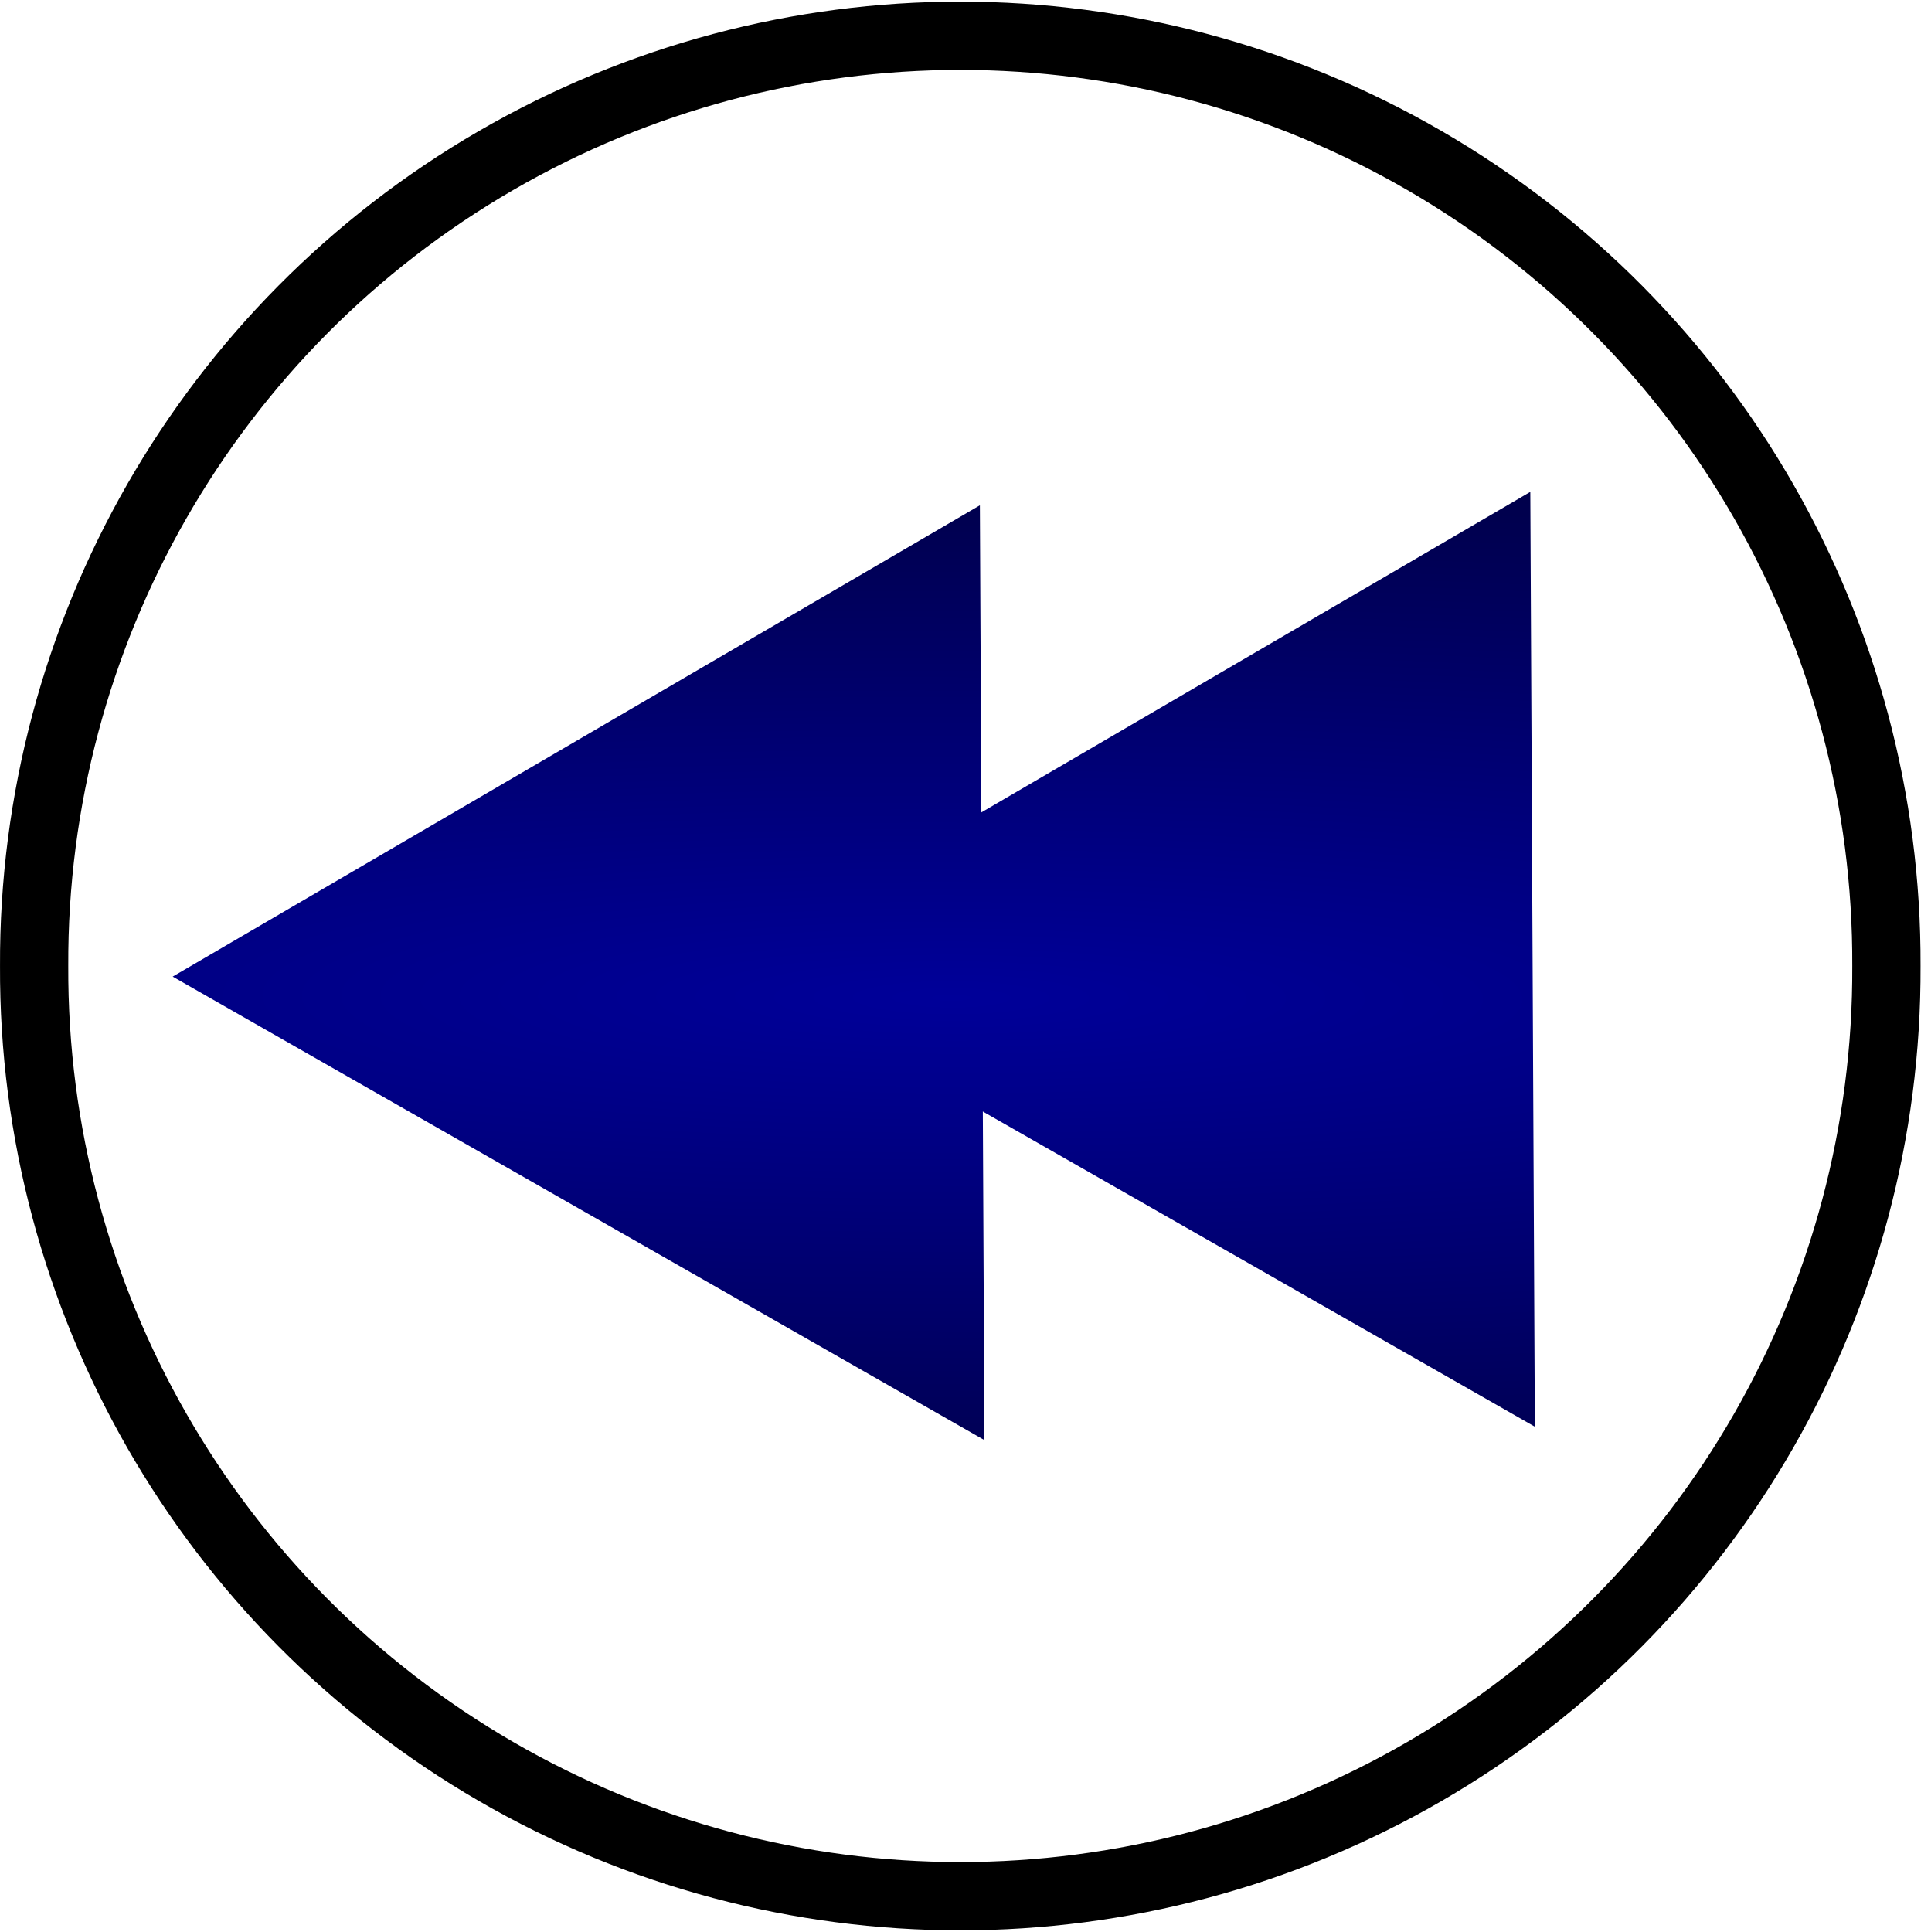
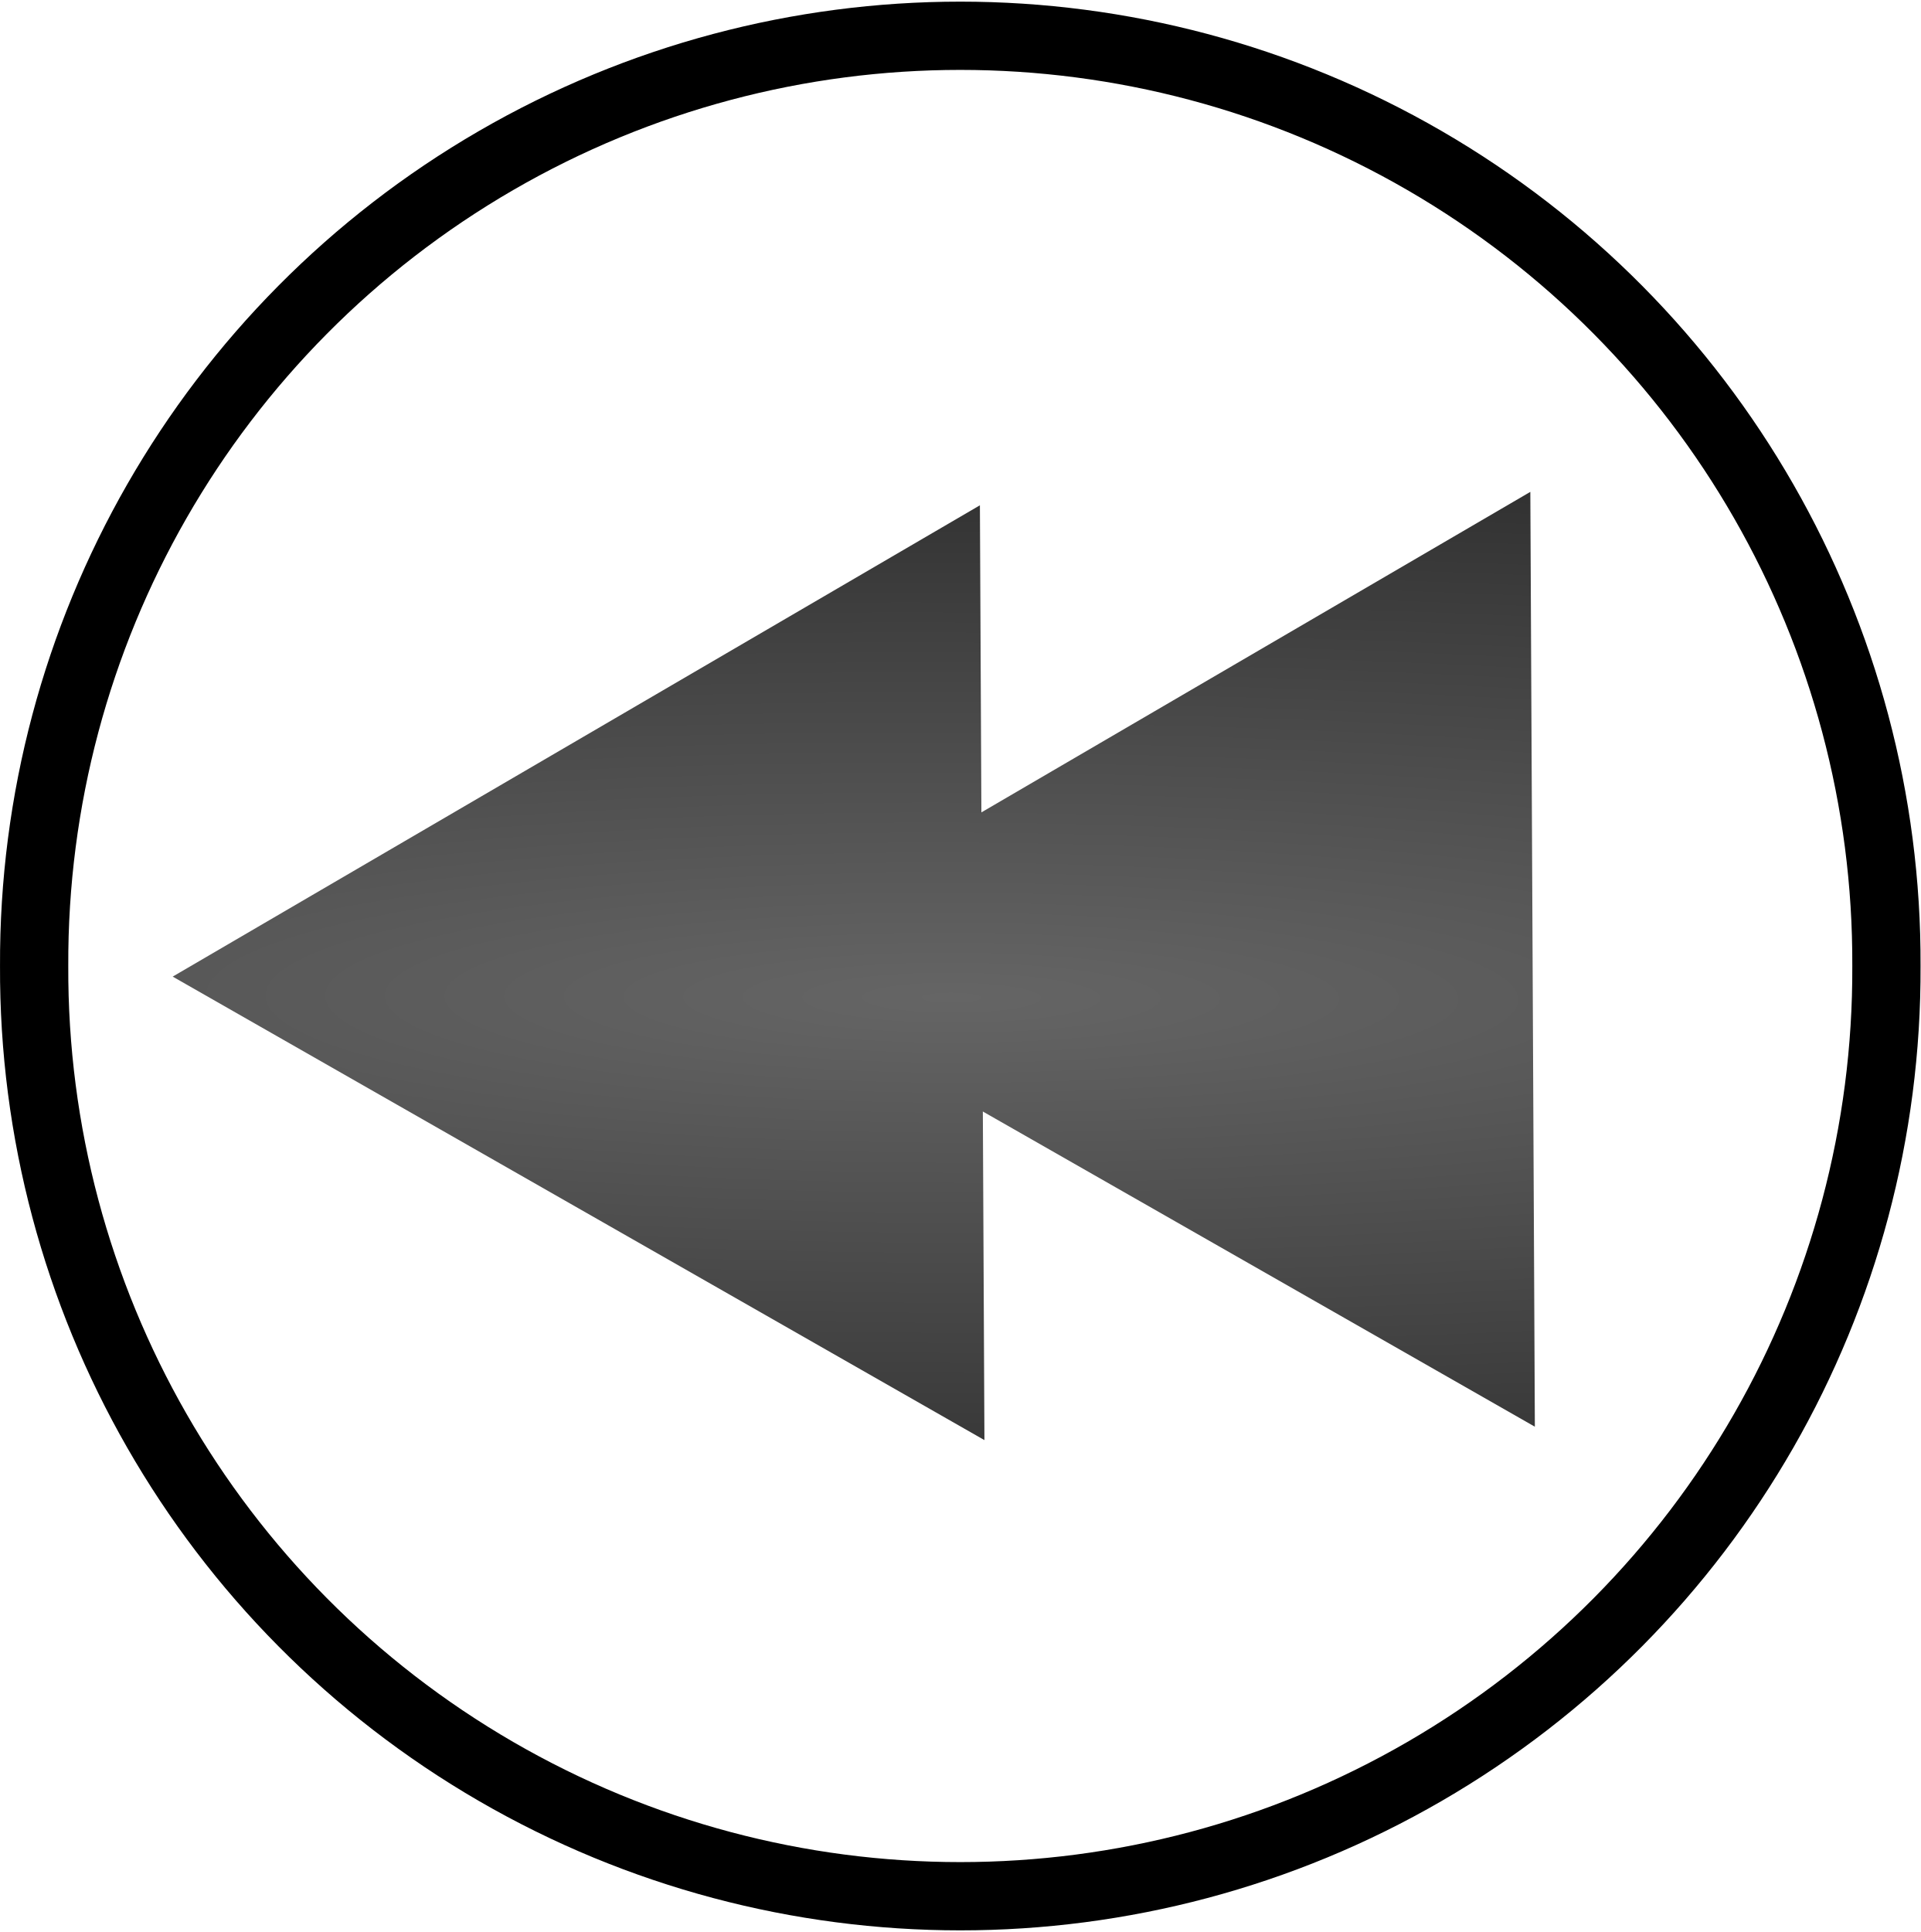
<svg xmlns="http://www.w3.org/2000/svg" xmlns:xlink="http://www.w3.org/1999/xlink" version="1.1" width="112.545" height="113.204" id="svg3144">
  <defs id="defs3146">
    <linearGradient id="linearGradient833">
-       <stop id="stop829" offset="0" style="stop-color:#000099;stop-opacity:1" />
+       <stop id="stop829" offset="0" style="stop-color:#656565;stop-opacity:1" />
      <stop id="stop831" offset="1" style="stop-color:#000000;stop-opacity:1" />
    </linearGradient>
    <filter style="color-interpolation-filters:sRGB" id="filter3316-3">
      <feGaussianBlur stdDeviation=".587" id="feGaussianBlur7-7" />
    </filter>
    <filter style="color-interpolation-filters:sRGB" id="filter3316-6">
      <feGaussianBlur id="feGaussianBlur7-0" stdDeviation=".587" />
    </filter>
    <filter style="color-interpolation-filters:sRGB" id="filter3316-6-2">
      <feGaussianBlur stdDeviation=".587" id="feGaussianBlur7-0-4" />
    </filter>
    <radialGradient gradientUnits="userSpaceOnUse" gradientTransform="matrix(1.516179,-1.5705546e-7,1.3877325e-7,1.416076,-27.97347,-23.41999)" r="37.748" fy="56.288" fx="54.193" cy="56.288" cx="54.193" id="radialGradient904" xlink:href="#linearGradient833" />
    <radialGradient r="37.748" fy="56.288" fx="54.193" cy="56.288" cx="54.193" gradientTransform="matrix(1.490776,2.0334344e-5,-2.0003572e-5,1.466847,-26.59563,-26.27887)" gradientUnits="userSpaceOnUse" id="radialGradient906" xlink:href="#linearGradient833" />
    <radialGradient r="37.748" fy="56.288" fx="54.193" cy="56.288" cx="54.193" gradientTransform="matrix(1.490776,2.0334344e-5,-2.0003572e-5,1.466847,-26.59563,-26.27887)" gradientUnits="userSpaceOnUse" id="radialGradient908" xlink:href="#linearGradient833" />
    <filter id="filter3316" style="color-interpolation-filters:sRGB">
      <feGaussianBlur stdDeviation=".587" id="feGaussianBlur7" />
    </filter>
    <radialGradient gradientTransform="matrix(1.862949,-2.596059e-7,2.6114359e-7,1.940794,51.24588,-53.14869)" gradientUnits="userSpaceOnUse" r="29.132" fy="56.285" fx="56.195" cy="56.285" cx="56.195" id="radialGradient855" xlink:href="#linearGradient833" />
    <linearGradient id="linearGradient866">
      <stop id="stop862" offset="0" style="stop-color:#000000;stop-opacity:1" />
-       <stop id="stop864" offset="1" style="stop-color:#000099;stop-opacity:1" />
+       <stop id="stop864" offset="1" style="stop-color:#656565;stop-opacity:1" />
    </linearGradient>
    <filter style="color-interpolation-filters:sRGB" id="filter3316-2">
      <feGaussianBlur id="feGaussianBlur7-73" stdDeviation=".587" />
    </filter>
    <radialGradient xlink:href="#linearGradient833" id="radialGradient855-7" cx="56.195" cy="56.285" fx="56.195" fy="56.285" r="29.132" gradientUnits="userSpaceOnUse" gradientTransform="matrix(1.110576,-0.04894696,0.01820919,3.108234,19.01737,-116.0179)" />
    <radialGradient gradientUnits="userSpaceOnUse" gradientTransform="matrix(1.663881,-2.4098487e-7,2.475319e-7,1.693861,-37.30203,-38.98092)" r="39.418" fy="56.18" fx="56.188" cy="56.18" cx="56.188" id="radialGradient948" xlink:href="#linearGradient833" />
    <radialGradient r="39.418" fy="56.18" fx="56.188" cy="56.18" cx="56.188" gradientTransform="matrix(2.018943,0.00387732,-0.00384233,2.00073,-57.0363,-56.43863)" gradientUnits="userSpaceOnUse" id="radialGradient1023" xlink:href="#linearGradient833" />
    <radialGradient r="39.418" fy="56.18" fx="56.188" cy="56.18" cx="56.188" gradientTransform="matrix(2.018943,0.00387732,-0.00384233,2.00073,-57.0363,-56.43863)" gradientUnits="userSpaceOnUse" id="radialGradient1025" xlink:href="#linearGradient833" />
    <filter style="color-interpolation-filters:sRGB" id="filter3316-6-9">
      <feGaussianBlur stdDeviation=".587" id="feGaussianBlur7-0-7" />
    </filter>
    <radialGradient gradientUnits="userSpaceOnUse" gradientTransform="matrix(1.516179,-1.5705546e-7,1.3877325e-7,1.416076,-27.97347,-23.41999)" r="37.748" fy="56.288" fx="54.193" cy="56.288" cx="54.193" id="radialGradient904-0" xlink:href="#linearGradient833" />
    <radialGradient r="37.748" fy="56.288" fx="54.193" cy="56.288" cx="54.193" gradientTransform="matrix(1.490776,2.0334344e-5,-2.0003572e-5,1.466847,-26.59563,-26.27887)" gradientUnits="userSpaceOnUse" id="radialGradient906-3" xlink:href="#linearGradient833" />
    <radialGradient r="37.748" fy="56.288" fx="54.193" cy="56.288" cx="54.193" gradientTransform="matrix(1.490776,2.0334344e-5,-2.0003572e-5,1.466847,-26.59563,-26.27887)" gradientUnits="userSpaceOnUse" id="radialGradient908-9" xlink:href="#linearGradient833" />
    <radialGradient r="239.76" fy="64.006" fx="59.608" cy="64.006" cx="59.608" gradientTransform="matrix(1.3925,0.00459333,-7.7038959e-4,0.2335481,-23.34684,42.8197)" gradientUnits="userSpaceOnUse" id="radialGradient1266" xlink:href="#linearGradient833" />
    <radialGradient r="239.76" fy="64.006" fx="59.608" cy="64.006" cx="59.608" gradientTransform="matrix(1.3925,0.00459333,-7.7038959e-4,0.2335481,-23.34684,42.8197)" gradientUnits="userSpaceOnUse" id="radialGradient1268" xlink:href="#linearGradient833" />
    <radialGradient r="239.76" fy="64.006" fx="59.608" cy="64.006" cx="59.608" gradientTransform="matrix(1.3925,0.00459333,-7.7038959e-4,0.2335481,-23.34684,42.8197)" gradientUnits="userSpaceOnUse" id="radialGradient1270" xlink:href="#linearGradient833" />
  </defs>
  <path style="fill:none;fill-rule:evenodd;stroke:#000000;stroke-width:4;stroke-miterlimit:4;stroke-dasharray:none;stroke-opacity:1" d="m 110.544,56.602 a 54.272,54.273 0 1 1 -108.543,0 54.272,54.273 0 1 1 108.543,0 z" id="path51" />
  <g transform="matrix(1.057326,0,0,1.057326,-7.269372,-2.912692)" style="fill:url(#radialGradient1270);fill-opacity:1" id="g896">
    <path style="fill:url(#radialGradient1266);fill-opacity:1;fill-rule:evenodd;stroke:none;stroke-width:0.267;stroke-opacity:0.183" d="M 46.951,56.133 69.322,43.072 91.69,30.013 91.816,55.916 91.941,81.819 69.445,68.975 Z" id="path55" />
    <path style="fill:url(#radialGradient1268);fill-opacity:1;fill-rule:evenodd;stroke:none;stroke-width:0.267;stroke-opacity:0.183" d="M 16.446,56.876 38.816,43.815 61.184,30.757 61.31,56.659 61.435,82.562 38.939,69.718 Z" id="path57" />
  </g>
</svg>
